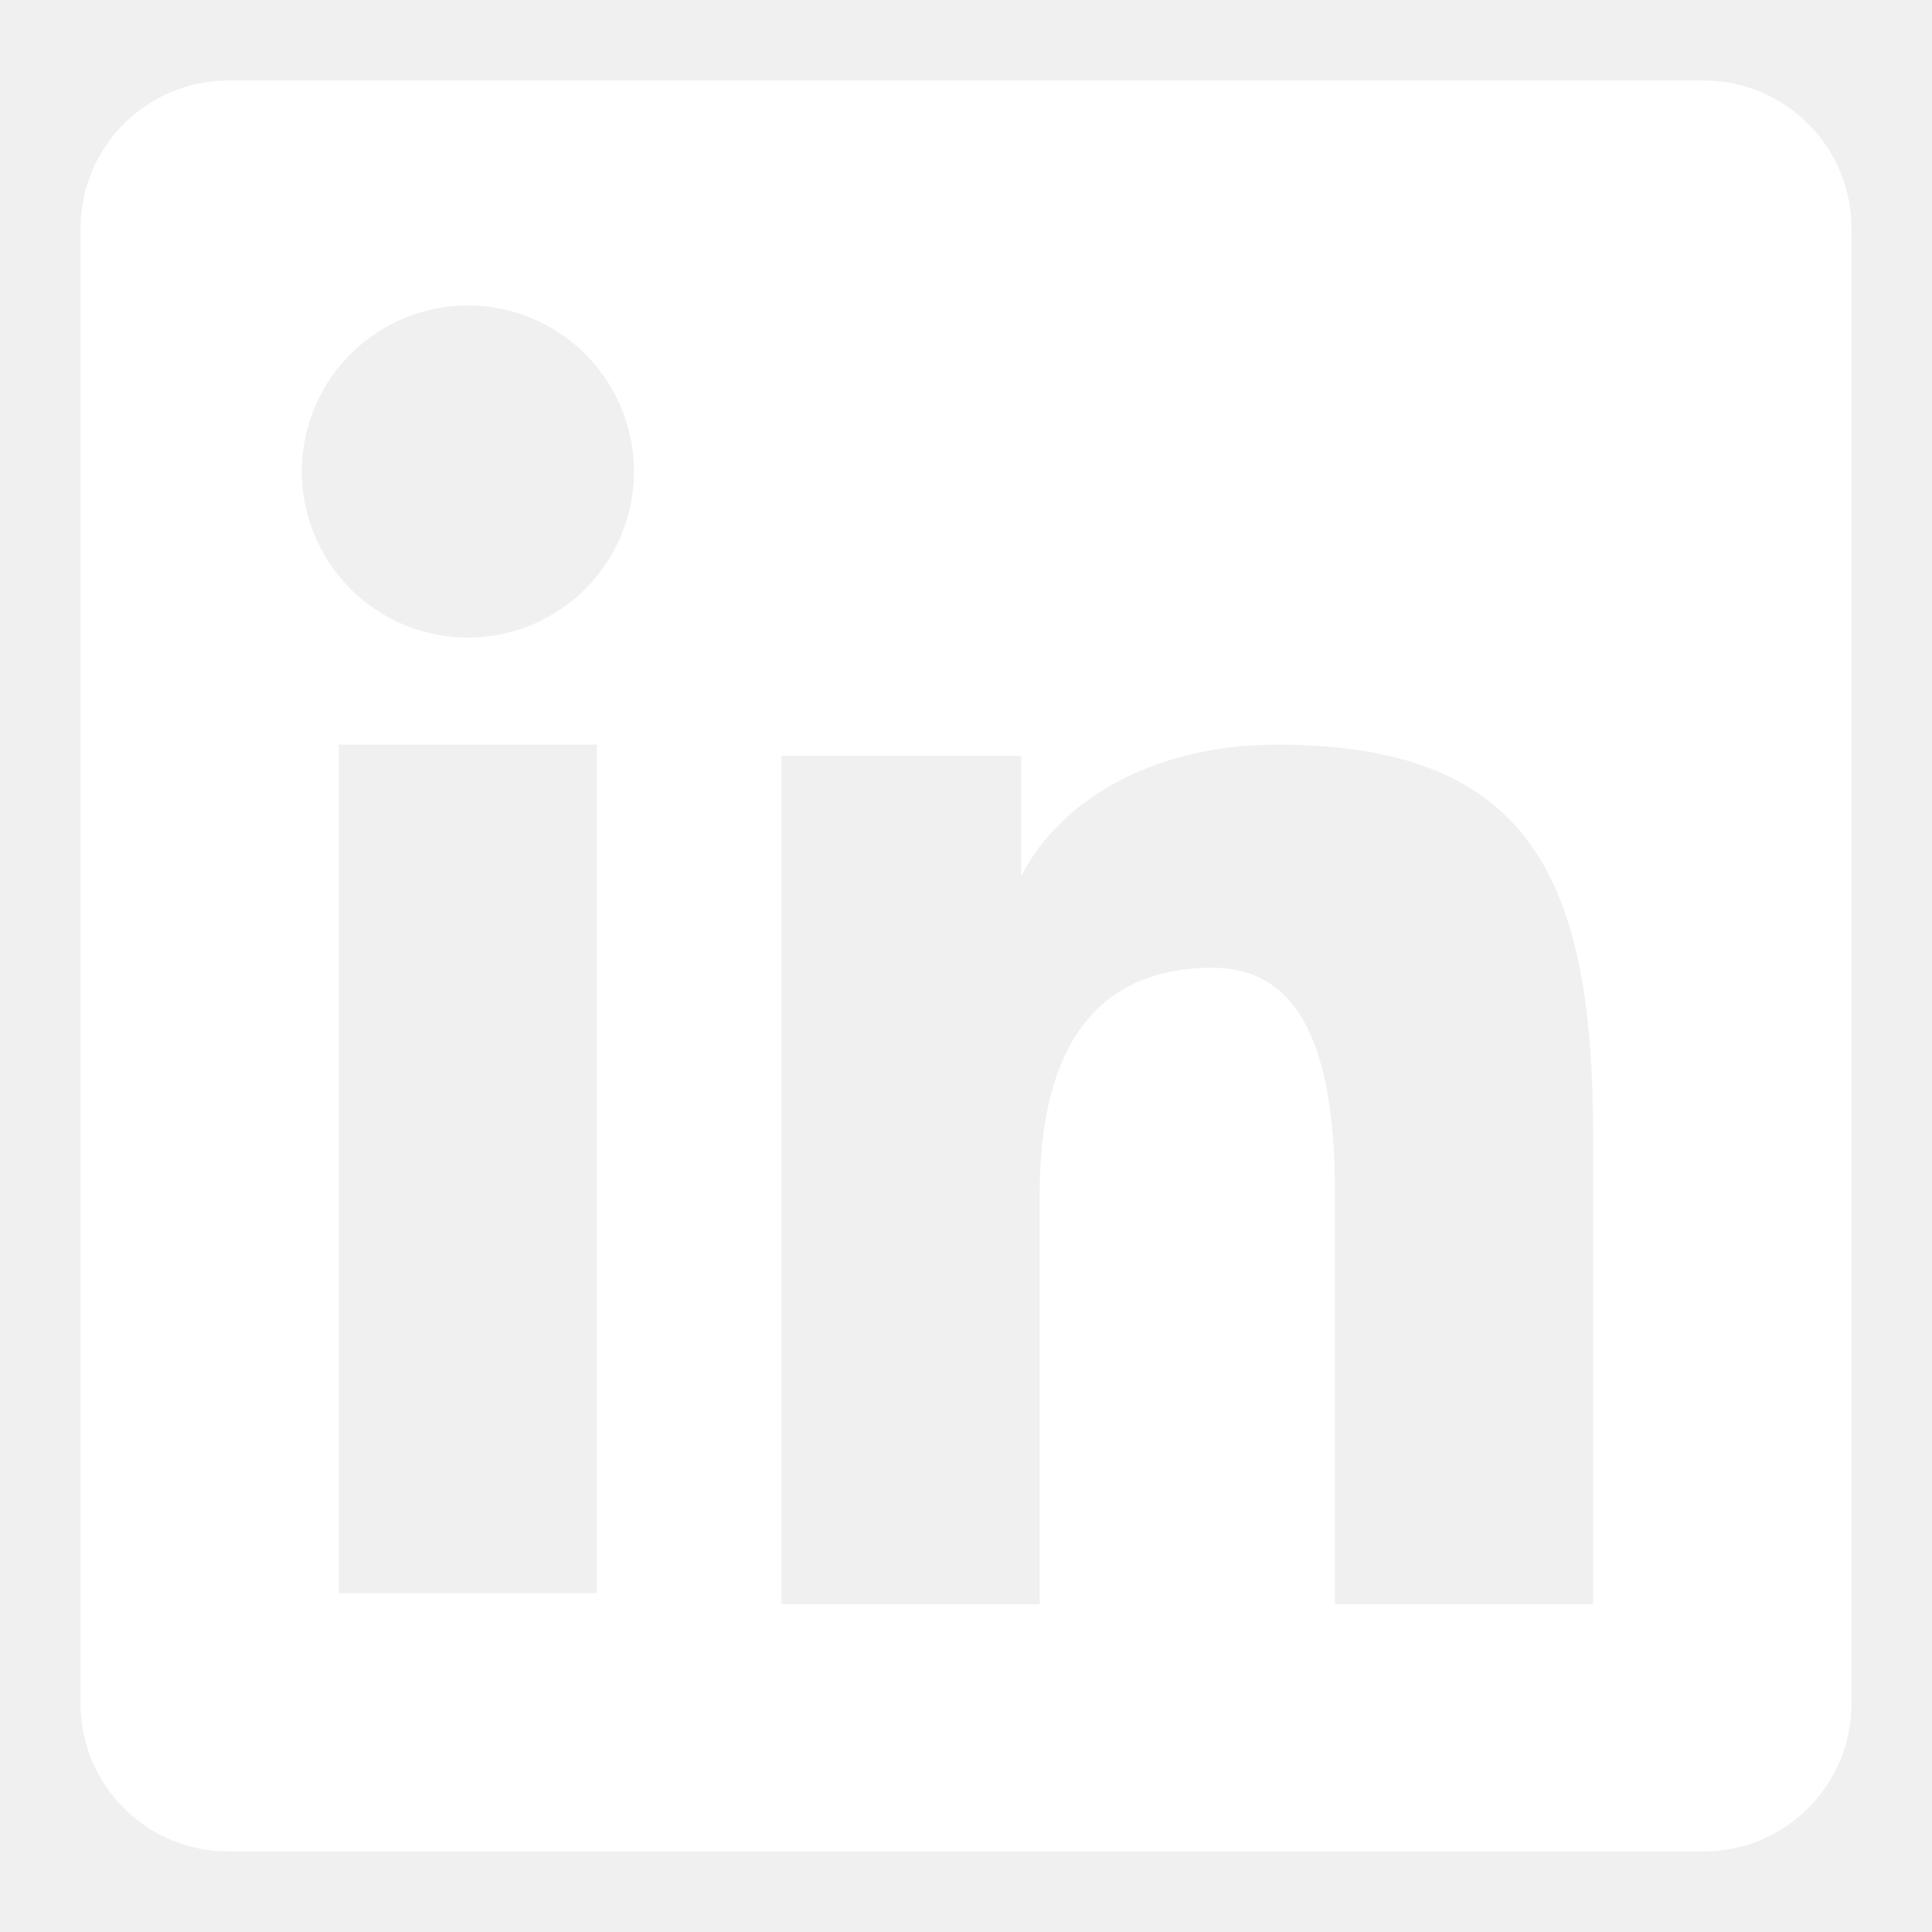
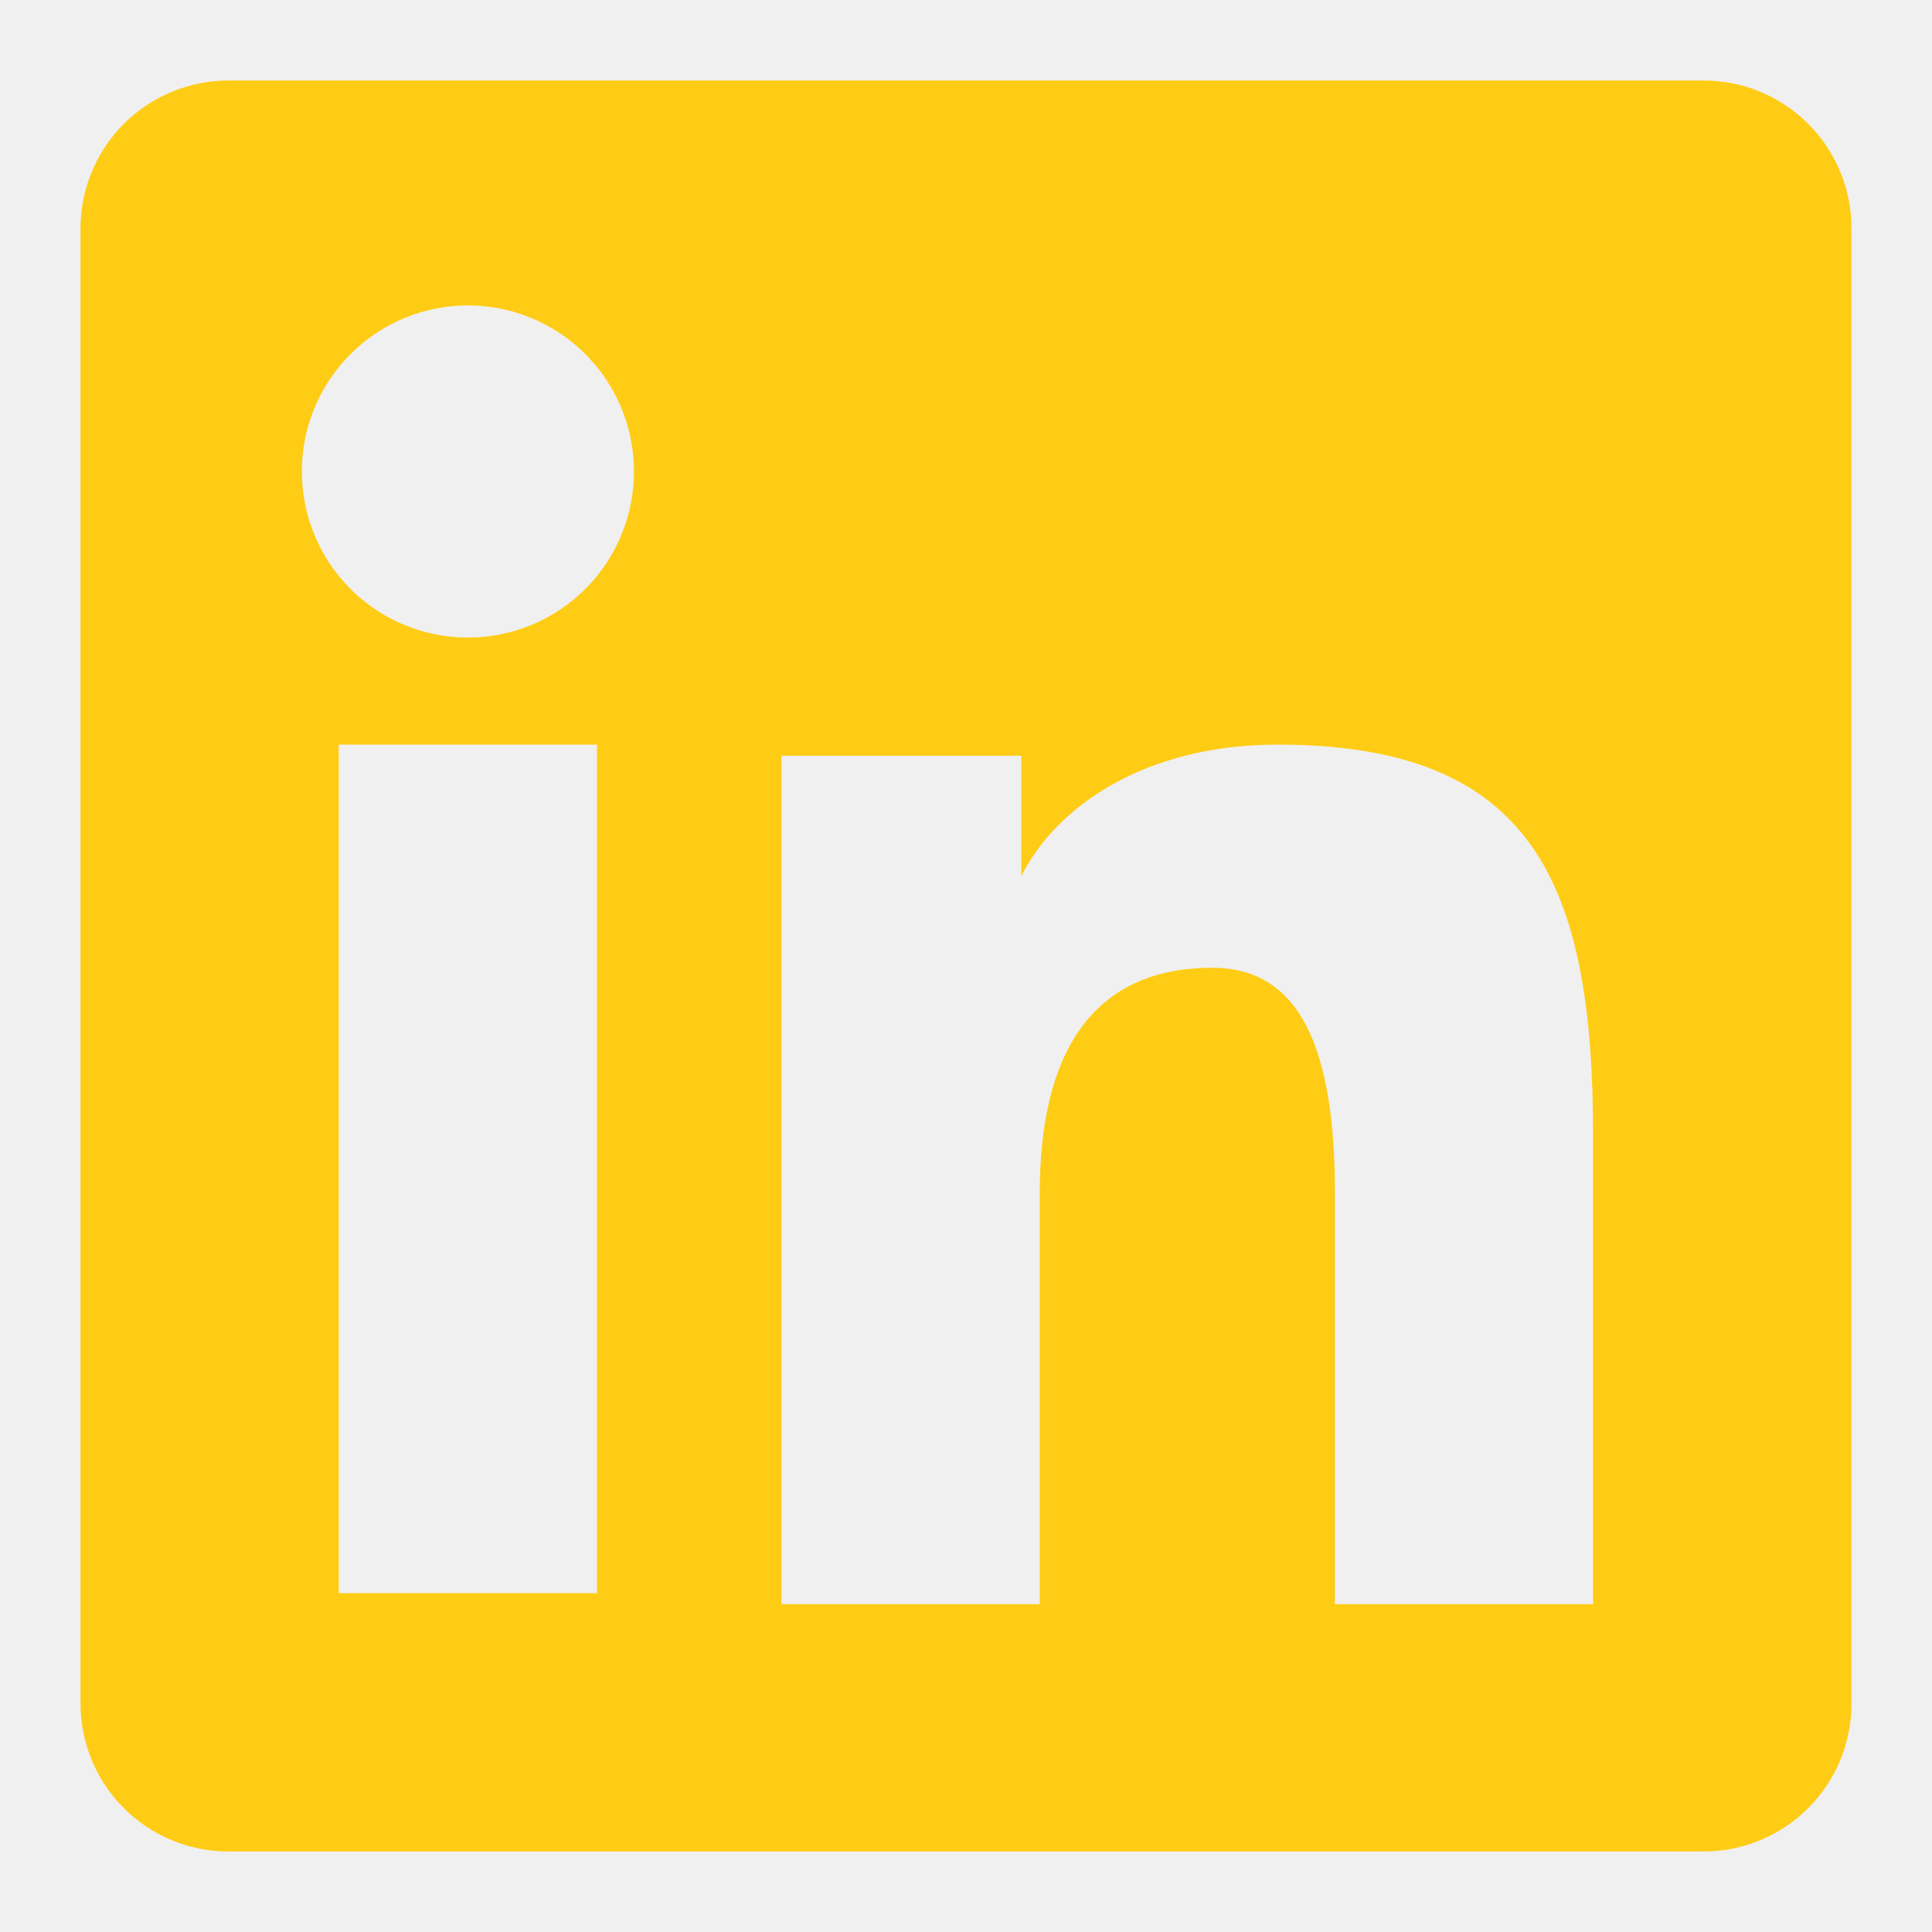
<svg xmlns="http://www.w3.org/2000/svg" width="24" height="24" viewBox="0 0 24 24" fill="none">
  <g id="akar-icons:linkedin-box-fill">
-     <path id="Vector" fill-rule="evenodd" clip-rule="evenodd" d="M1 2.838C1 2.351 1.194 1.883 1.538 1.538C1.883 1.194 2.351 1 2.838 1H21.16C21.402 1 21.641 1.047 21.864 1.139C22.087 1.231 22.29 1.367 22.461 1.537C22.632 1.708 22.768 1.911 22.86 2.134C22.953 2.357 23 2.596 23 2.838V21.16C23 21.402 22.953 21.641 22.861 21.864C22.768 22.087 22.633 22.29 22.462 22.461C22.291 22.632 22.088 22.768 21.865 22.86C21.642 22.953 21.403 23 21.161 23H2.838C2.597 23 2.357 22.952 2.134 22.86C1.911 22.768 1.709 22.632 1.538 22.461C1.367 22.291 1.232 22.088 1.14 21.865C1.047 21.642 1 21.402 1 21.161V2.838ZM9.708 9.388H12.687V10.884C13.117 10.024 14.217 9.25 15.87 9.25C19.039 9.25 19.79 10.963 19.79 14.106V19.928H16.583V14.822C16.583 13.032 16.153 12.022 15.061 12.022C13.546 12.022 12.916 13.111 12.916 14.822V19.928H9.708V9.388ZM4.208 19.791H7.416V9.25H4.208V19.791ZM7.875 5.812C7.881 6.087 7.832 6.36 7.731 6.615C7.63 6.871 7.479 7.104 7.287 7.3C7.095 7.496 6.866 7.652 6.612 7.759C6.359 7.866 6.087 7.92 5.812 7.92C5.538 7.92 5.266 7.866 5.013 7.759C4.759 7.652 4.53 7.496 4.338 7.3C4.146 7.104 3.995 6.871 3.894 6.615C3.793 6.36 3.744 6.087 3.75 5.812C3.762 5.273 3.984 4.76 4.37 4.383C4.755 4.006 5.273 3.794 5.812 3.794C6.352 3.794 6.87 4.006 7.255 4.383C7.641 4.76 7.863 5.273 7.875 5.812Z" fill="white" />
+     <path id="Vector" fill-rule="evenodd" clip-rule="evenodd" d="M1 2.838C1 2.351 1.194 1.883 1.538 1.538C1.883 1.194 2.351 1 2.838 1H21.16C21.402 1 21.641 1.047 21.864 1.139C22.087 1.231 22.29 1.367 22.461 1.537C22.632 1.708 22.768 1.911 22.86 2.134C22.953 2.357 23 2.596 23 2.838V21.16C23 21.402 22.953 21.641 22.861 21.864C22.768 22.087 22.633 22.29 22.462 22.461C22.291 22.632 22.088 22.768 21.865 22.86C21.642 22.953 21.403 23 21.161 23H2.838C2.597 23 2.357 22.952 2.134 22.86C1.911 22.768 1.709 22.632 1.538 22.461C1.367 22.291 1.232 22.088 1.14 21.865C1.047 21.642 1 21.402 1 21.161V2.838ZM9.708 9.388H12.687V10.884C13.117 10.024 14.217 9.25 15.87 9.25C19.039 9.25 19.79 10.963 19.79 14.106V19.928H16.583V14.822C16.583 13.032 16.153 12.022 15.061 12.022C13.546 12.022 12.916 13.111 12.916 14.822V19.928H9.708V9.388ZM4.208 19.791H7.416V9.25H4.208V19.791ZM7.875 5.812C7.881 6.087 7.832 6.36 7.731 6.615C7.63 6.871 7.479 7.104 7.287 7.3C7.095 7.496 6.866 7.652 6.612 7.759C6.359 7.866 6.087 7.92 5.812 7.92C5.538 7.92 5.266 7.866 5.013 7.759C4.759 7.652 4.53 7.496 4.338 7.3C4.146 7.104 3.995 6.871 3.894 6.615C3.793 6.36 3.744 6.087 3.75 5.812C3.762 5.273 3.984 4.76 4.37 4.383C4.755 4.006 5.273 3.794 5.812 3.794C6.352 3.794 6.87 4.006 7.255 4.383C7.641 4.76 7.863 5.273 7.875 5.812Z" fill="#FFCC15" />
  </g>
</svg>
